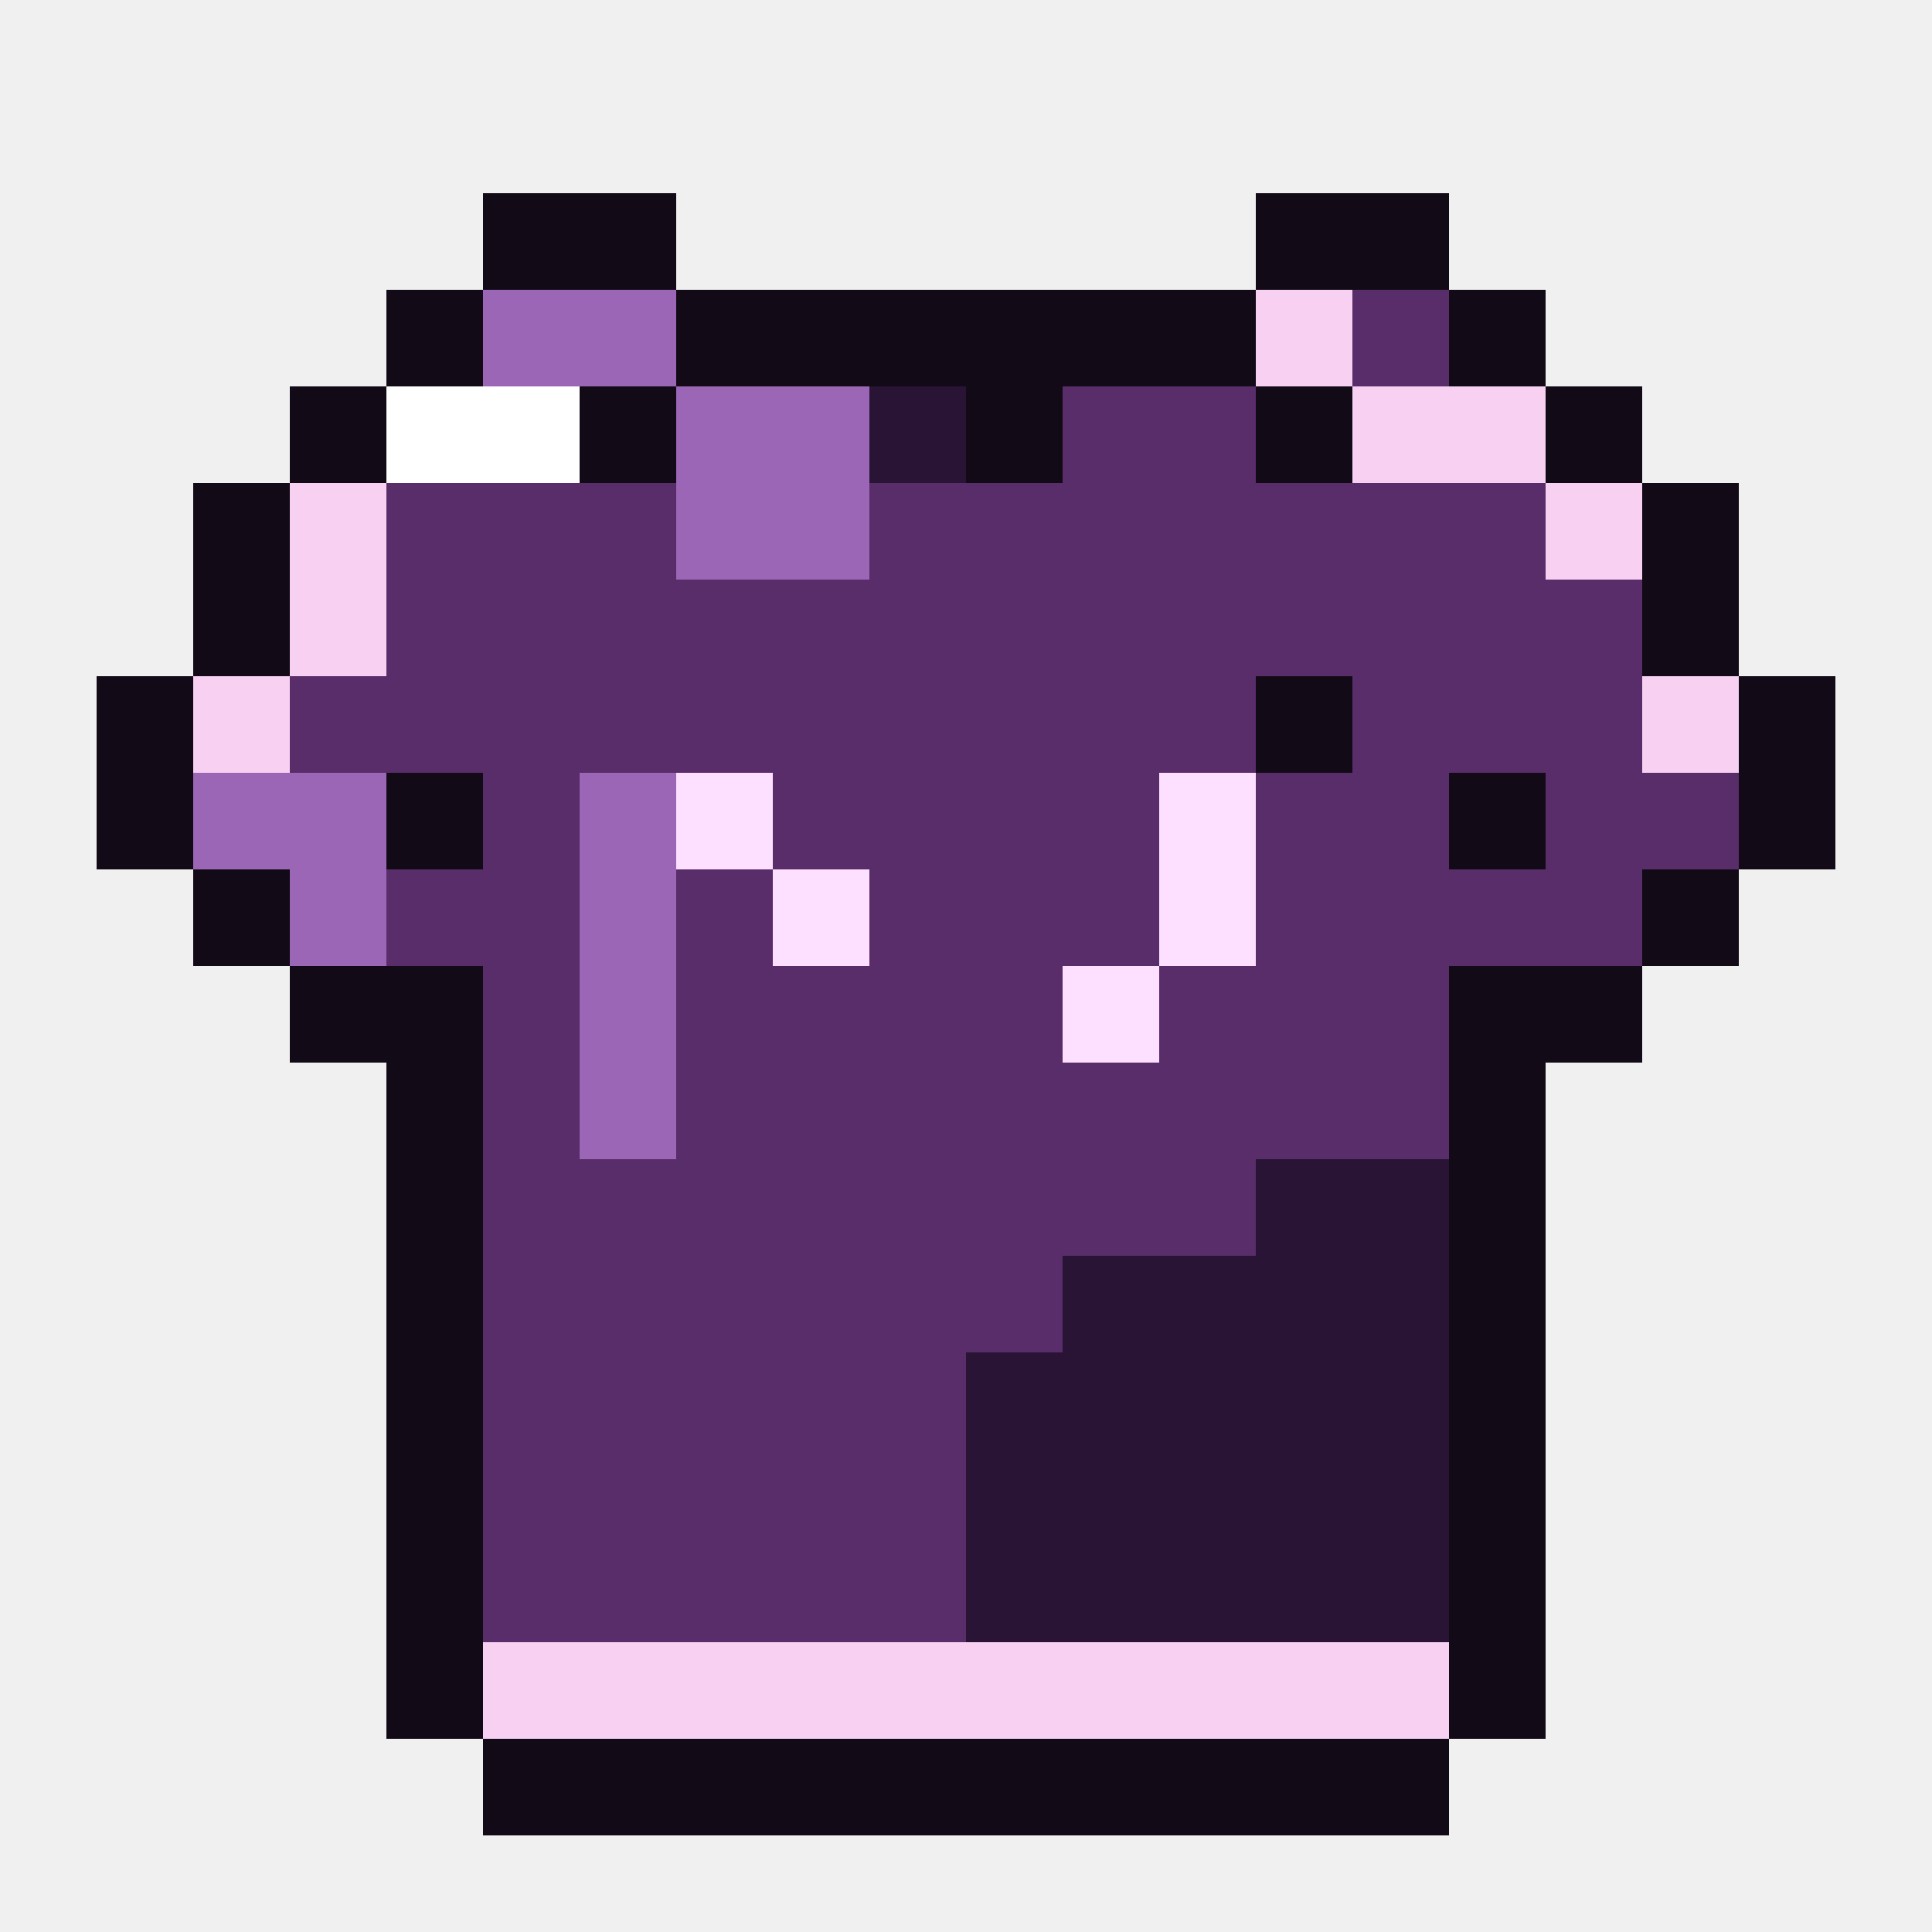
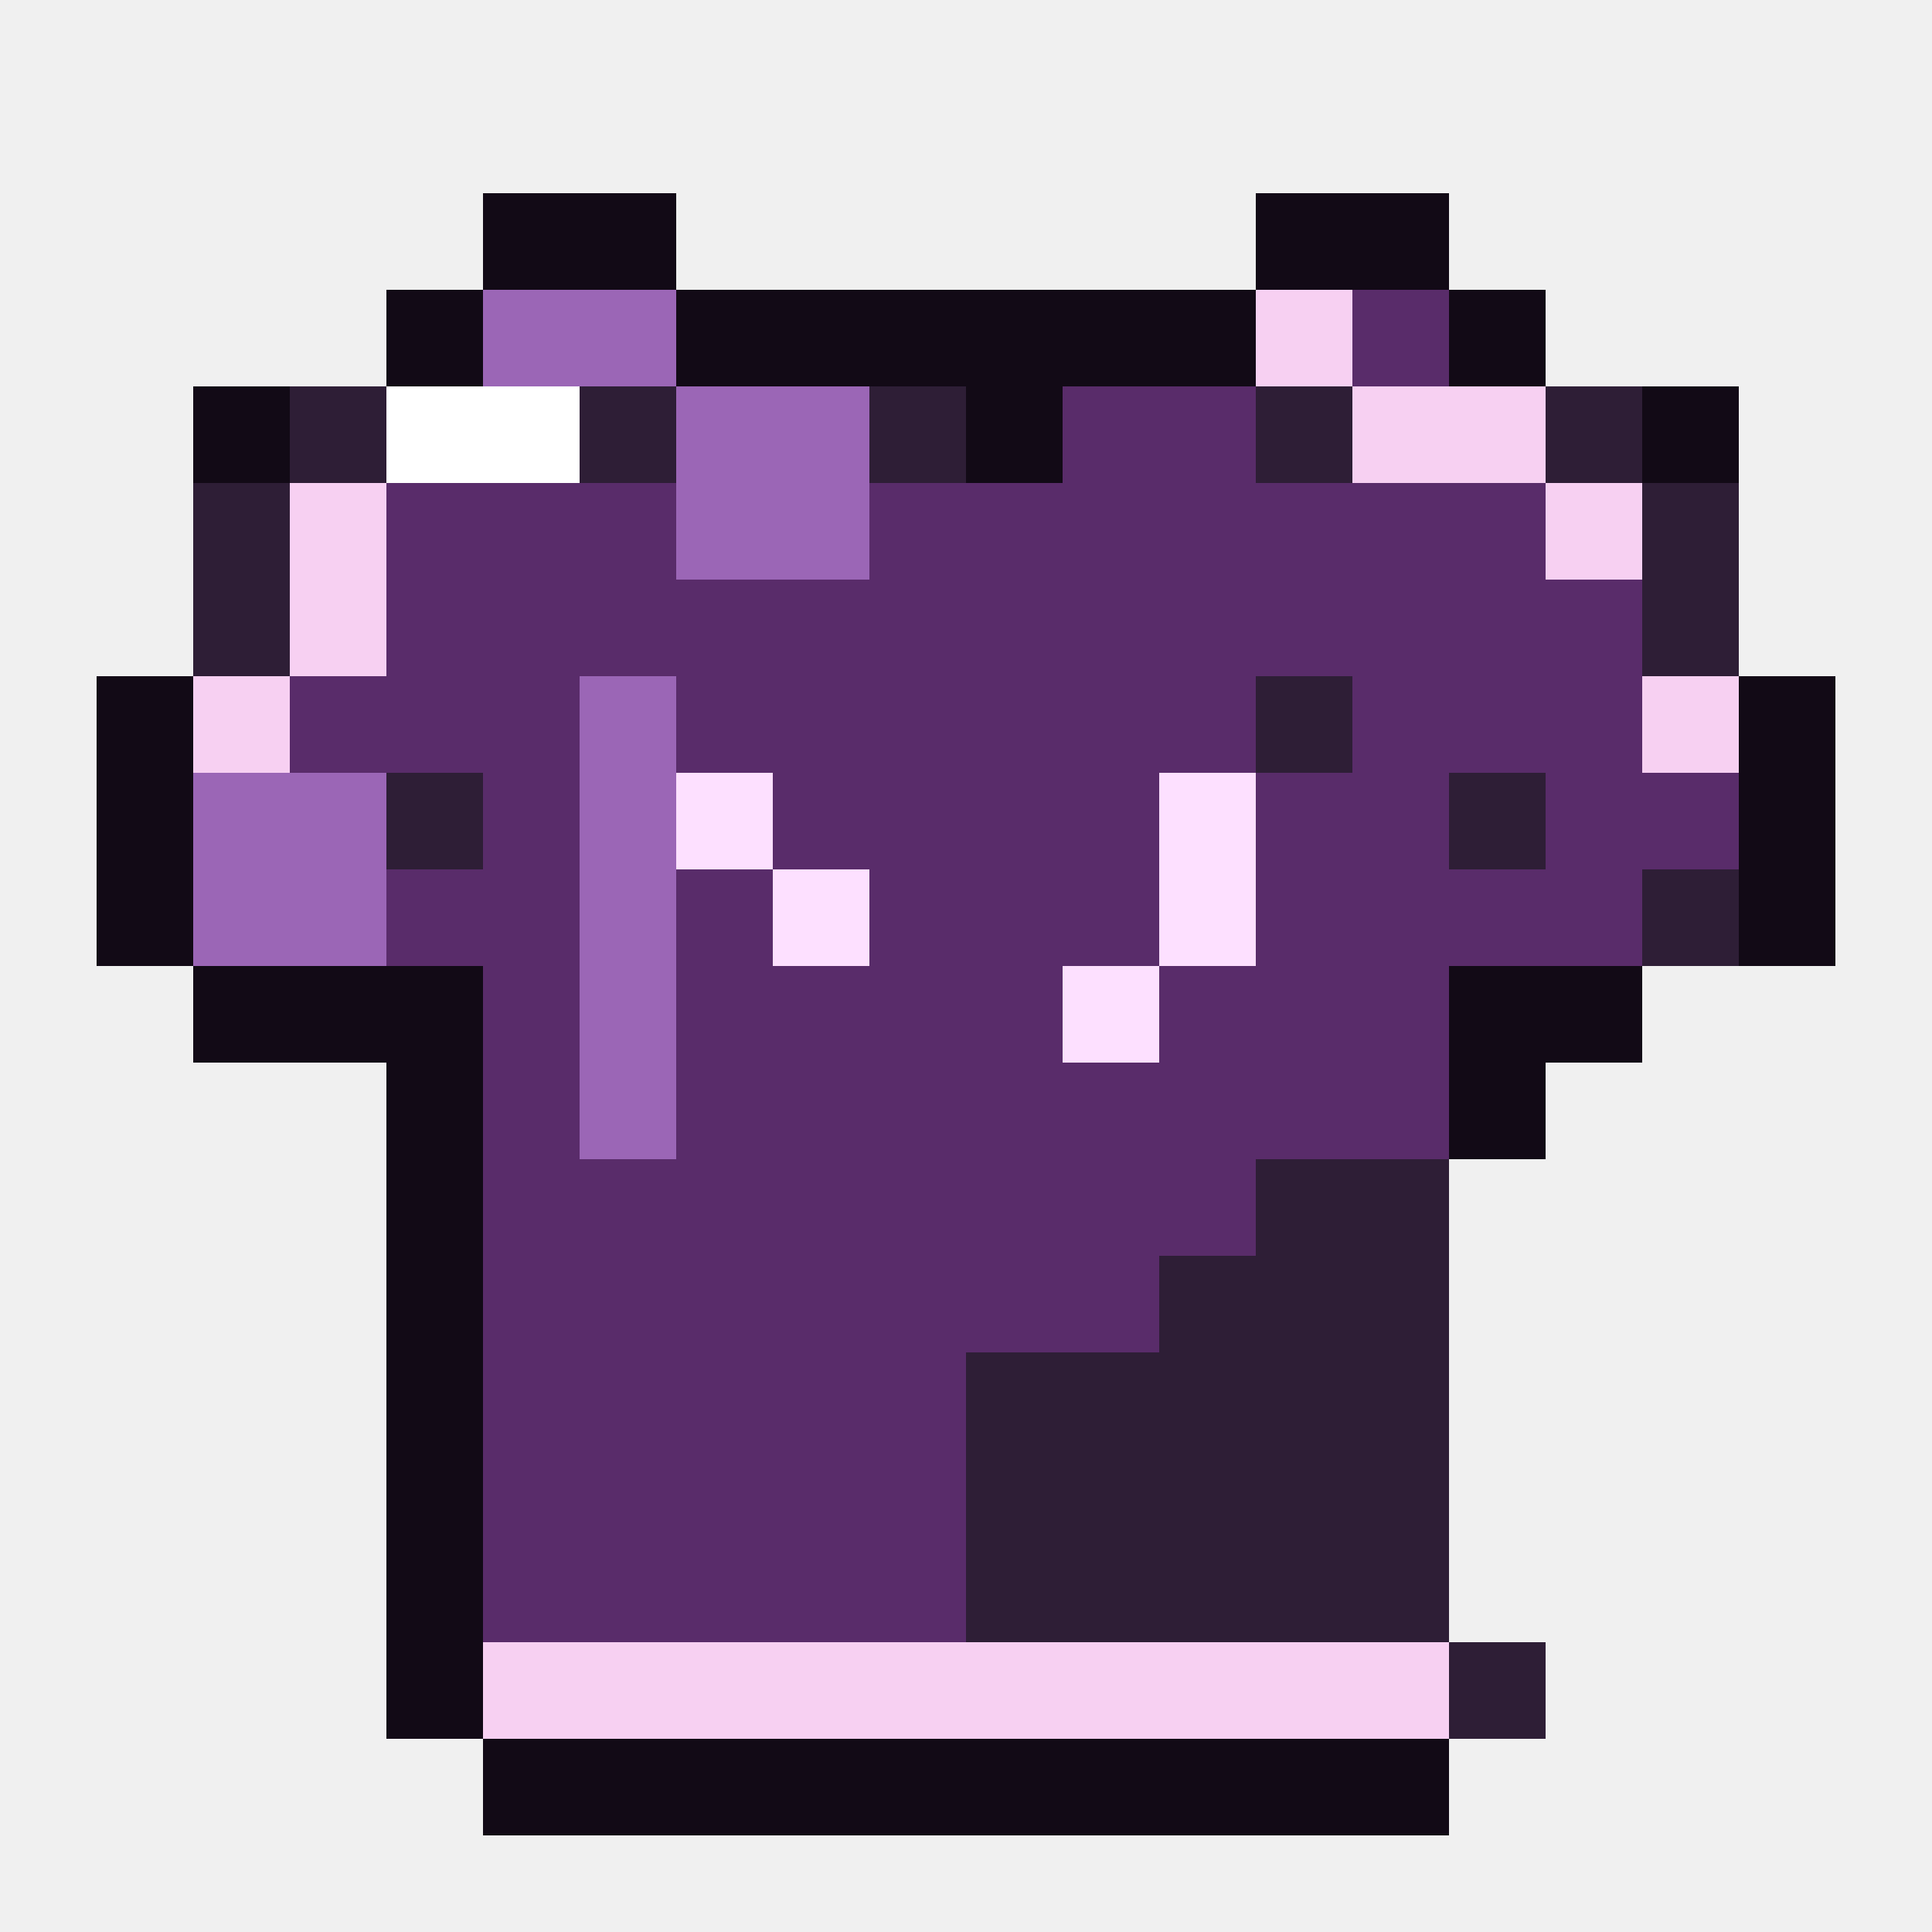
<svg xmlns="http://www.w3.org/2000/svg" viewBox="0 0 20 20" shape-rendering="crispEdges">
-   <path fill="#120a16" d="M5 2h2v1h-2zM13 2h2v1h-2zM4 3h1v1h-1zM7 3h6v1h-6zM15 3h1v1h-1zM3 4h1v1h-1zM6 4h1v1h-1zM10 4h1v1h-1zM13 4h1v1h-1zM16 4h1v1h-1zM2 5h1v1h-1zM17 5h1v1h-1zM2 6h1v1h-1zM17 6h1v1h-1zM1 7h1v1h-1zM13 7h1v1h-1zM18 7h1v1h-1zM1 8h1v1h-1zM4 8h1v1h-1zM15 8h1v1h-1zM18 8h1v1h-1zM2 9h1v1h-1zM17 9h1v1h-1zM3 10h2v1h-2zM15 10h2v1h-2zM4 11h1v1h-1zM15 11h1v1h-1zM4 12h1v1h-1zM15 12h1v1h-1zM4 13h1v1h-1zM15 13h1v1h-1zM4 14h1v1h-1zM15 14h1v1h-1zM4 15h1v1h-1zM15 15h1v1h-1zM4 16h1v1h-1zM15 16h1v1h-1zM4 17h1v1h-1zM15 17h1v1h-1zM5 18h10v1h-10z" />
-   <path fill="#9b66b6" d="M5 3h2v1h-2zM7 4h2v1h-2zM7 5h2v1h-2zM2 8h2v1h-2zM6 8h1v1h-1zM3 9h1v1h-1zM6 9h1v1h-1zM6 10h1v1h-1zM6 11h1v1h-1z" />
+   <path fill="#120a16" d="M5 2h2v1h-2zM13 2h2v1h-2zM4 3h1v1h-1zM7 3h6v1h-6zM15 3h1v1h-1zM2 4h1v1h-1zM10 4h1v1h-1zM17 4h1v1h-1zM1 7h1v1h-1zM18 7h1v1h-1zM1 8h1v1h-1zM18 8h1v1h-1zM1 9h1v1h-1zM18 9h1v1h-1zM2 10h3v1h-3zM15 10h2v1h-2zM4 11h1v1h-1zM15 11h1v1h-1zM4 12h1v1h-1zM4 13h1v1h-1zM4 14h1v1h-1zM4 15h1v1h-1zM4 16h1v1h-1zM4 17h1v1h-1zM5 18h10v1h-10z" />
+   <path fill="#9b66b6" d="M5 3h2v1h-2zM7 4h2v1h-2zM7 5h2v1h-2zM6 7h1v1h-1zM2 8h2v1h-2zM6 8h1v1h-1zM2 9h2v1h-2zM6 9h1v1h-1zM6 10h1v1h-1zM6 11h1v1h-1z" />
  <path fill="#f7d0f2" d="M13 3h1v1h-1zM14 4h2v1h-2zM3 5h1v1h-1zM16 5h1v1h-1zM3 6h1v1h-1zM2 7h1v1h-1zM17 7h1v1h-1zM5 17h10v1h-10z" />
-   <path fill="#592c6a" d="M14 3h1v1h-1zM11 4h2v1h-2zM4 5h3v1h-3zM9 5h7v1h-7zM4 6h13v1h-13zM3 7h10v1h-10zM14 7h3v1h-3zM5 8h1v1h-1zM8 8h4v1h-4zM13 8h2v1h-2zM16 8h2v1h-2zM4 9h2v1h-2zM7 9h1v1h-1zM9 9h3v1h-3zM13 9h4v1h-4zM5 10h1v1h-1zM7 10h4v1h-4zM12 10h3v1h-3zM5 11h1v1h-1zM7 11h8v1h-8zM5 12h8v1h-8zM5 13h6v1h-6zM5 14h5v1h-5zM5 15h5v1h-5zM5 16h5v1h-5z" />
+   <path fill="#592c6a" d="M14 3h1v1h-1zM11 4h2v1h-2zM4 5h3v1h-3zM9 5h7v1h-7zM4 6h13v1h-13zM3 7h3v1h-3zM7 7h6v1h-6zM14 7h3v1h-3zM5 8h1v1h-1zM8 8h4v1h-4zM13 8h2v1h-2zM16 8h2v1h-2zM4 9h2v1h-2zM7 9h1v1h-1zM9 9h3v1h-3zM13 9h4v1h-4zM5 10h1v1h-1zM7 10h4v1h-4zM12 10h3v1h-3zM5 11h1v1h-1zM7 11h8v1h-8zM5 12h8v1h-8zM5 13h7v1h-7zM5 14h5v1h-5zM5 15h5v1h-5zM5 16h5v1h-5z" />
+   <path fill="#2e1e36" d="M3 4h1v1h-1zM6 4h1v1h-1zM9 4h1v1h-1zM13 4h1v1h-1zM16 4h1v1h-1zM2 5h1v1h-1zM17 5h1v1h-1zM2 6h1v1h-1zM17 6h1v1h-1zM13 7h1v1h-1zM4 8h1v1h-1zM15 8h1v1h-1zM17 9h1v1h-1zM13 12h2v1h-2zM12 13h3v1h-3zM10 14h5v1h-5zM10 15h5v1h-5zM10 16h5v1h-5zM15 17h1v1h-1z" />
  <path fill="#ffffff" d="M4 4h2v1h-2z" />
-   <path fill="#291436" d="M9 4h1v1h-1zM13 12h2v1h-2zM11 13h4v1h-4zM10 14h5v1h-5zM10 15h5v1h-5zM10 16h5v1h-5z" />
  <path fill="#fde0ff" d="M7 8h1v1h-1zM12 8h1v1h-1zM8 9h1v1h-1zM12 9h1v1h-1zM11 10h1v1h-1z" />
</svg>
